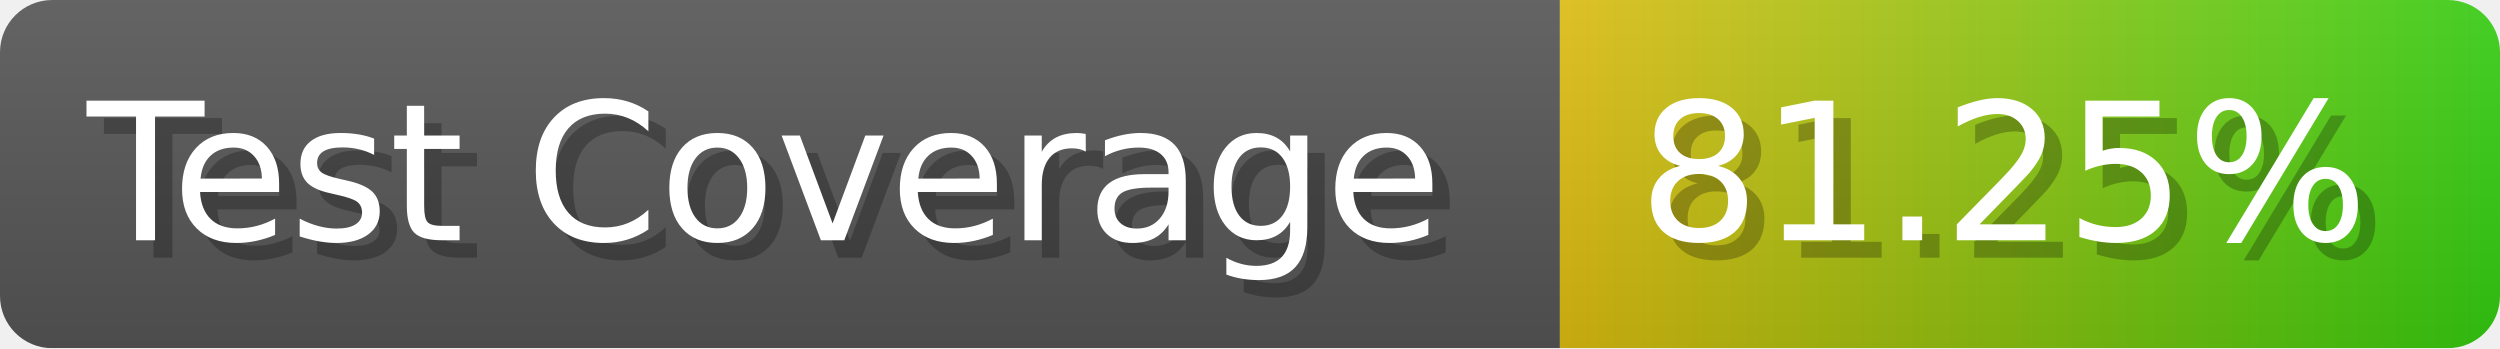
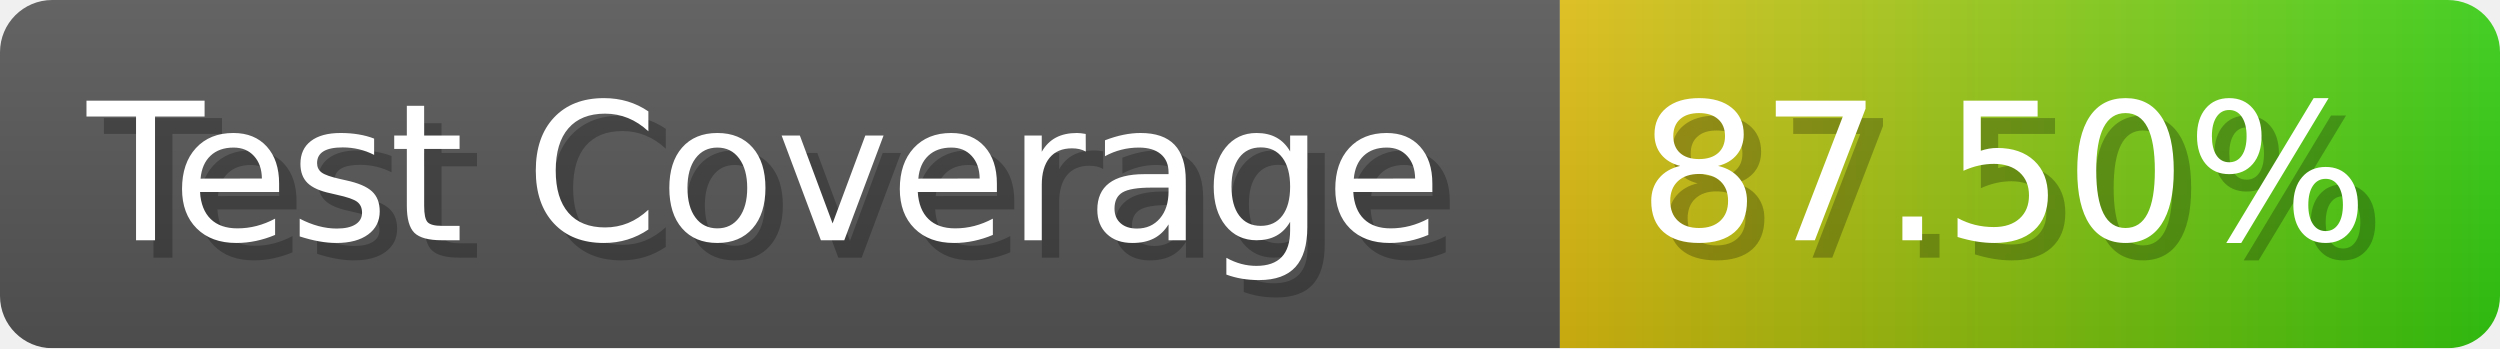
- <svg xmlns="http://www.w3.org/2000/svg" width="143.6" height="20" viewBox="0 0 1436 200" role="img" aria-label="Test Coverage: 81.25%">
+ <svg xmlns="http://www.w3.org/2000/svg" width="143.6" height="20" viewBox="0 0 1436 200" role="img" aria-label="Test Coverage: 87.50%">
  <linearGradient id="a" x2="0" y2="100%">
    <stop offset="0" stop-opacity=".1" stop-color="#EEE" />
    <stop offset="1" stop-opacity=".1" />
  </linearGradient>
  <mask id="m">
    <rect width="1436" height="200" rx="30" fill="#FFF" />
  </mask>
  <g mask="url(#m)">
    <rect width="896" height="200" fill="#555" />
    <rect width="540" height="200" fill="url(#x)" x="896" />
    <rect width="1436" height="200" fill="url(#a)" />
  </g>
  <g aria-hidden="true" fill="#fff" text-anchor="start" font-family="Verdana,DejaVu Sans,sans-serif" font-size="110">
    <text x="60" y="148" textLength="796" fill="#000" opacity="0.25">Test Coverage</text>
    <text x="50" y="138" textLength="796">Test Coverage</text>
-     <text x="951" y="148" textLength="440" fill="#000" opacity="0.25">81.25%</text>
-     <text x="941" y="138" textLength="440">81.25%</text>
+     <text x="951" y="148" textLength="440" fill="#000" opacity="0.25">87.50%</text>
+     <text x="941" y="138" textLength="440">87.50%</text>
  </g>
  <linearGradient id="x" x1="0%" y1="0%" x2="100%" y2="0%">
    <stop offset="0%" style="stop-color:#DB1" />
    <stop offset="100%" style="stop-color:#3C1" />
  </linearGradient>
</svg>
